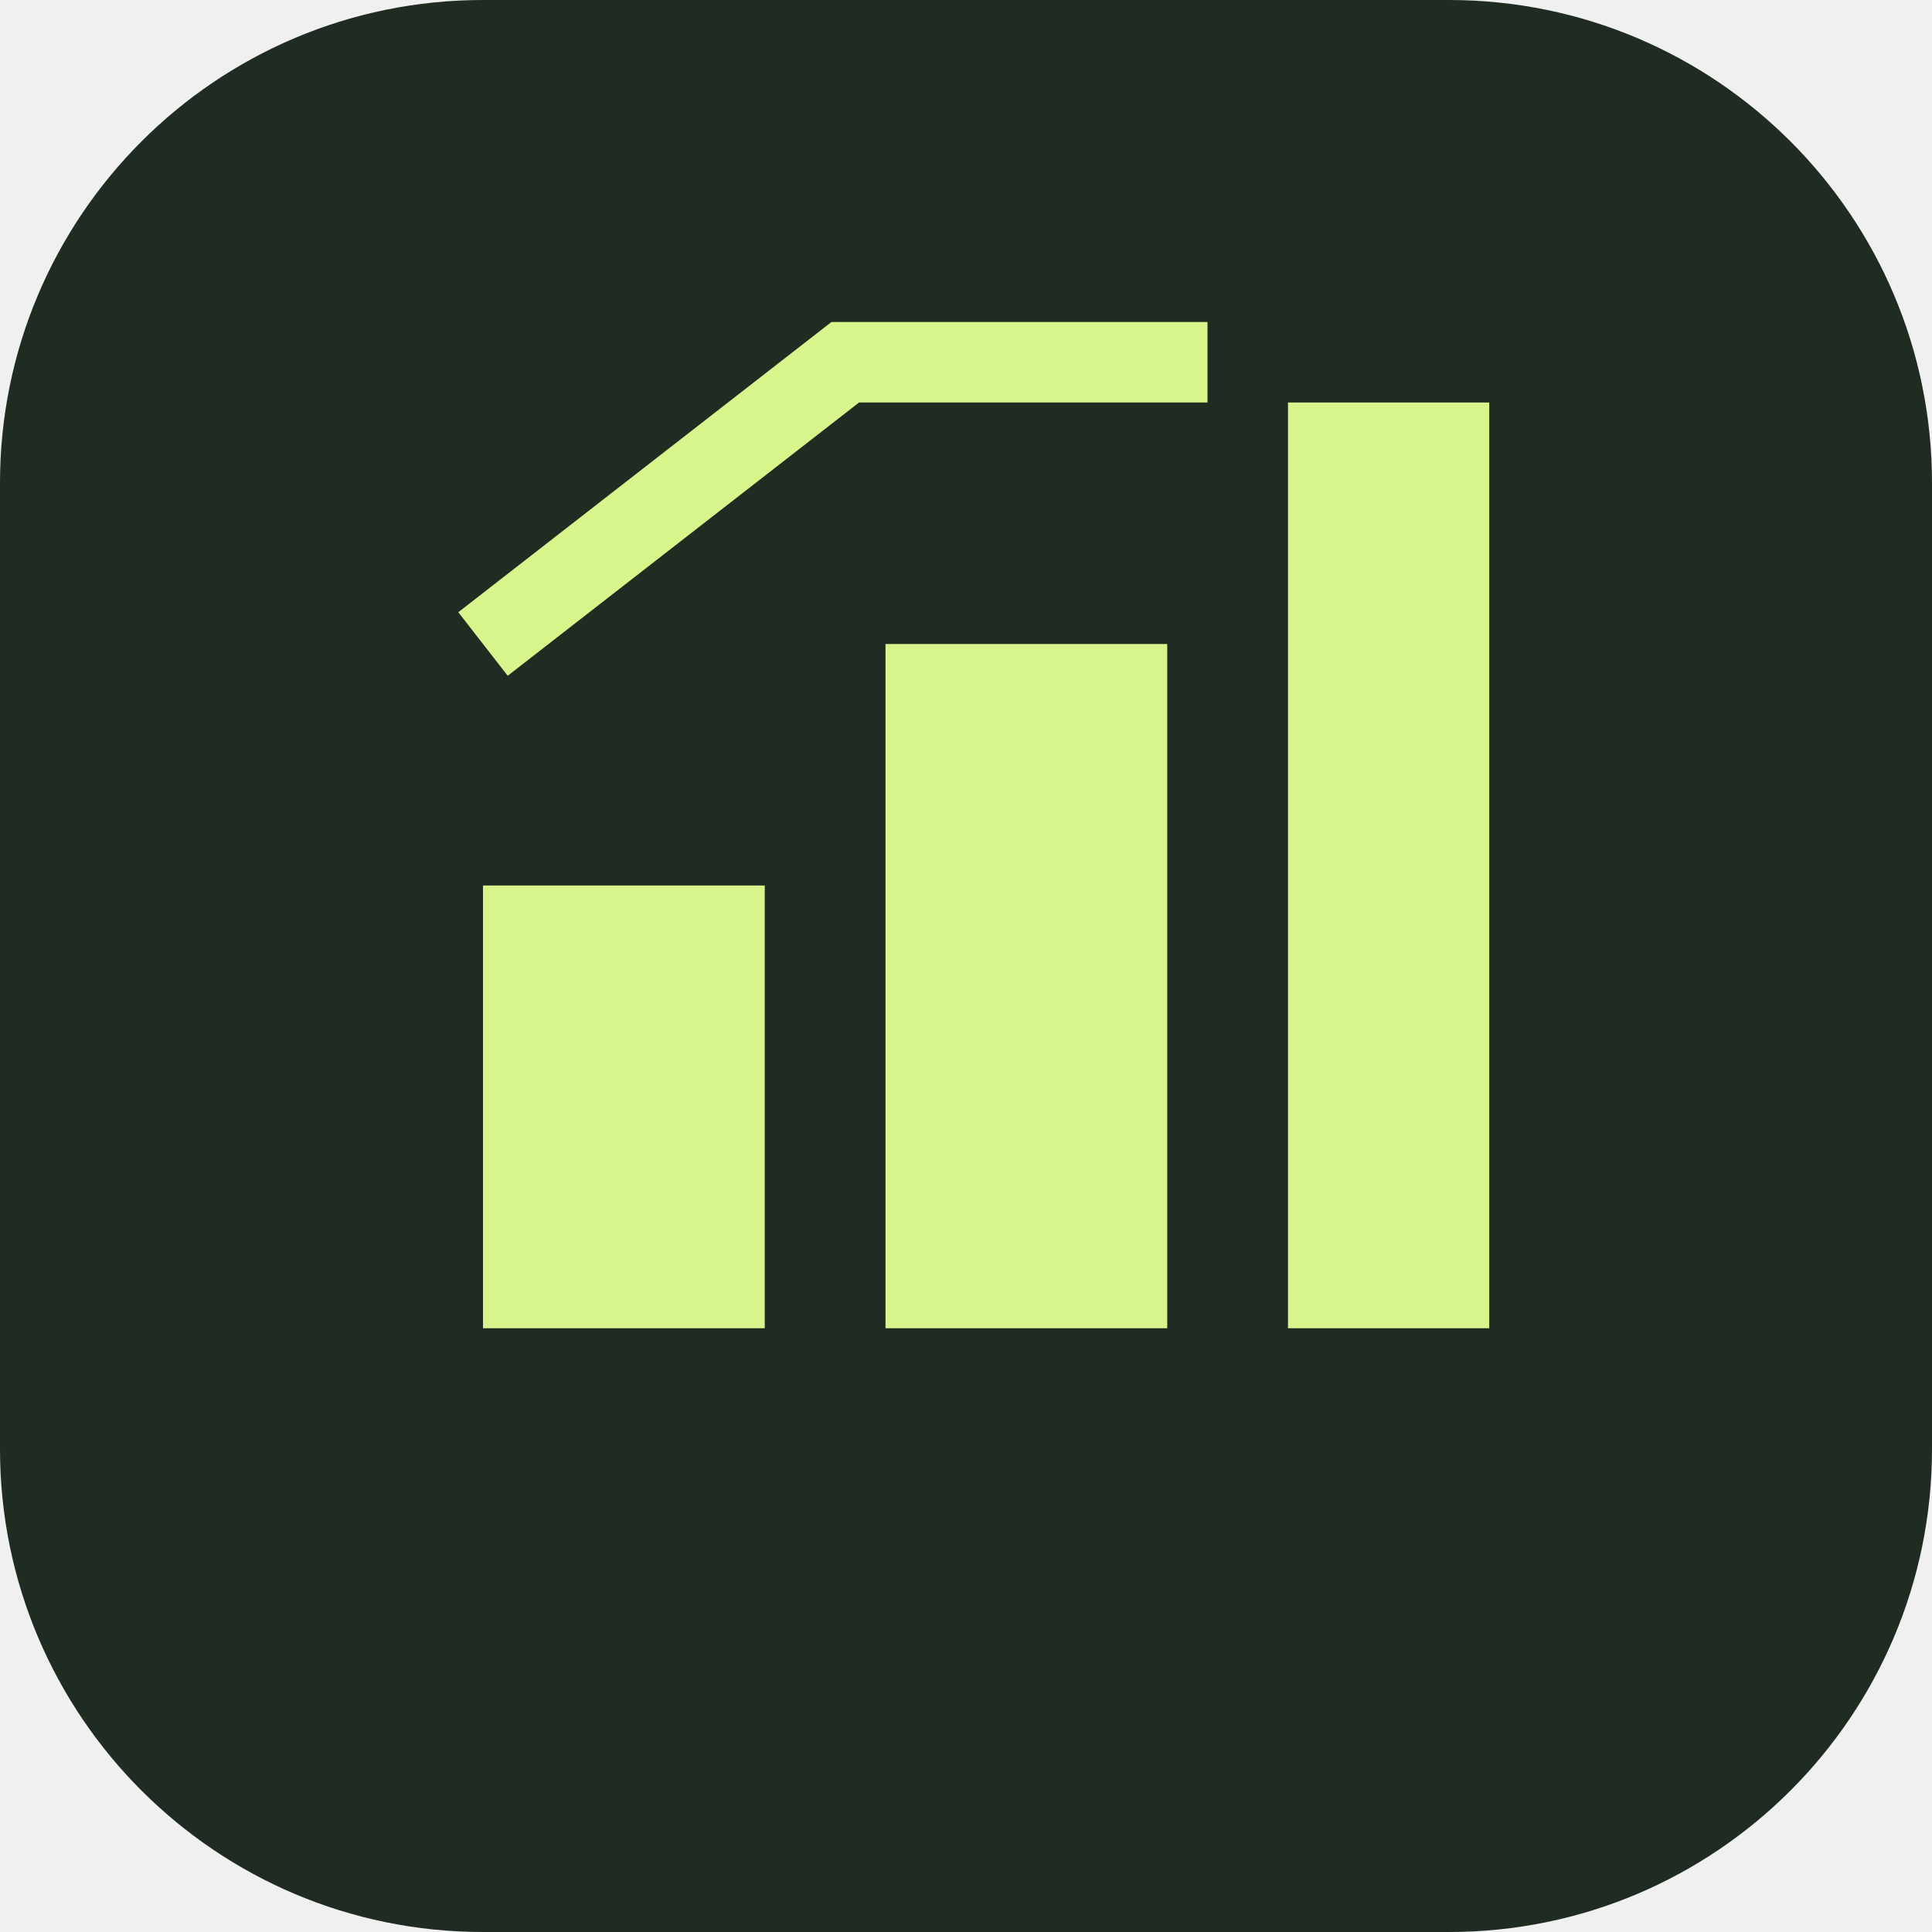
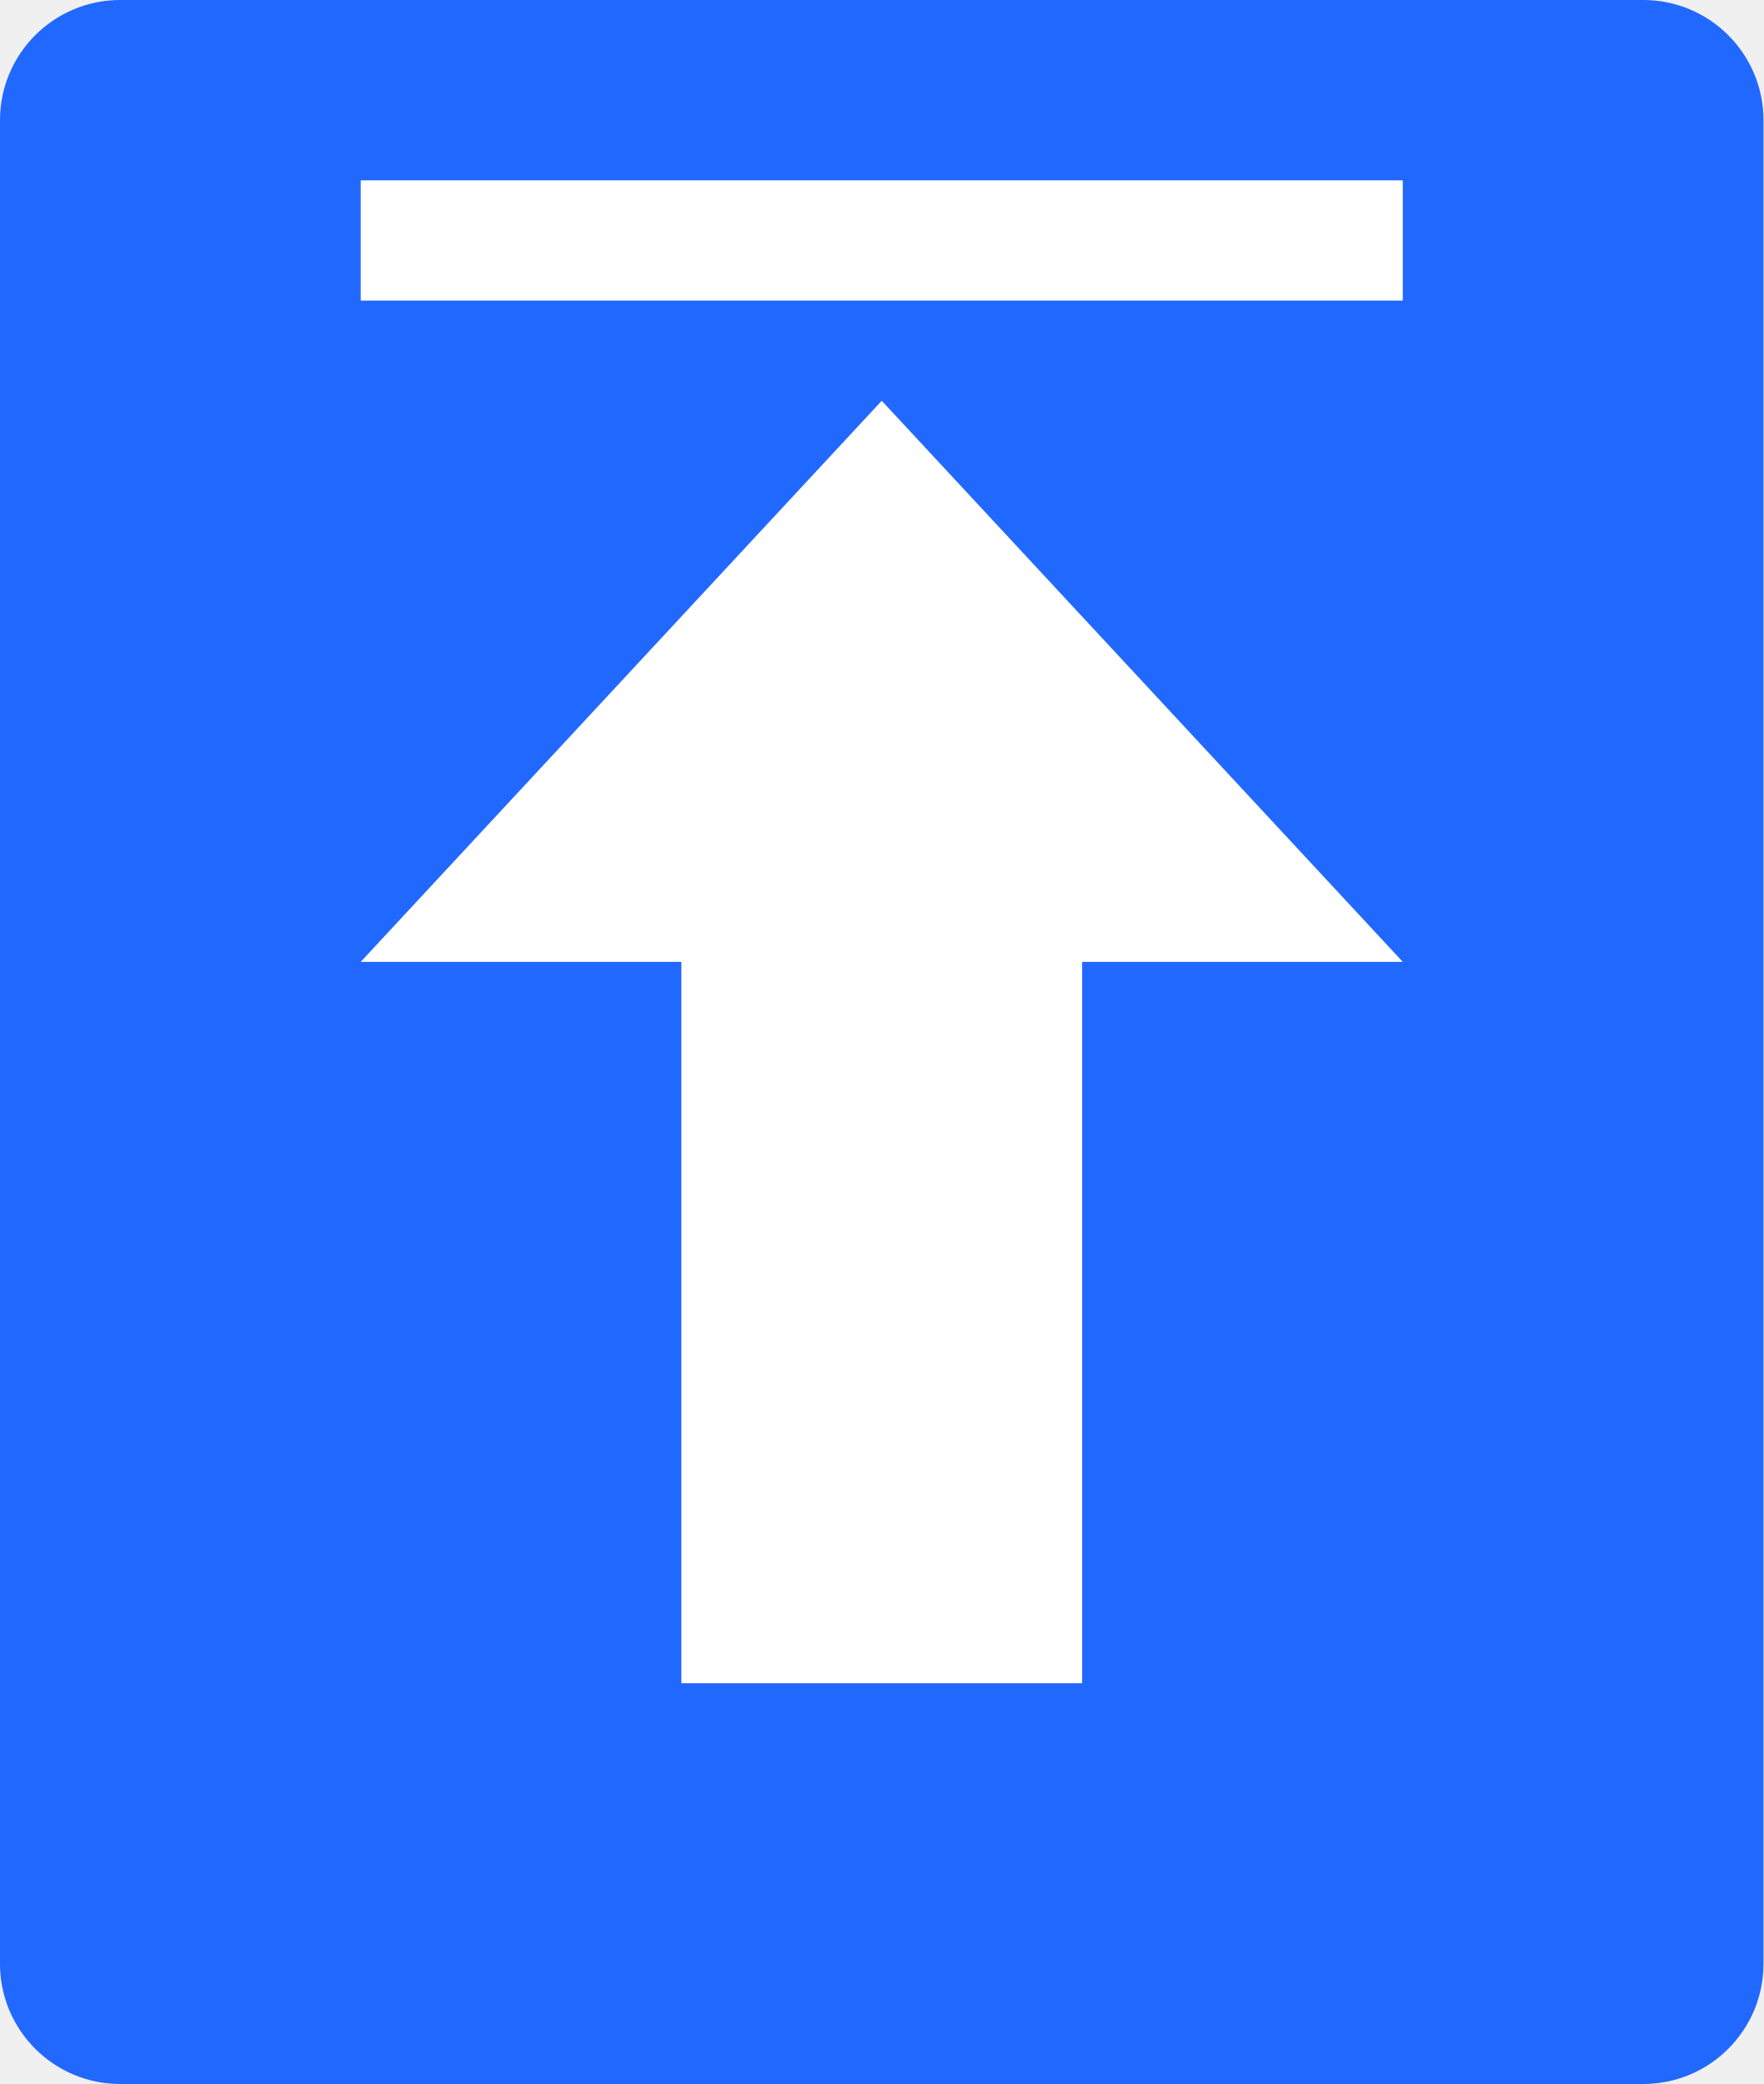
- <svg xmlns="http://www.w3.org/2000/svg" viewBox="0 0 48 48">
-   <rect width="48" height="48" rx="12" fill="#202b22" />
-   <path d="M12 33V22h7v11zm10 0V16h7v17zm10 0V10h5v23z" fill="#d7f58a" />
-   <path d="m12 16 9-7h9" fill="none" stroke="#d7f58a" stroke-width="2" />
+ <svg xmlns="http://www.w3.org/2000/svg" viewBox="0 0 44 52">
+   <rect width="44" height="52" rx="3" fill="#2168ff" />
+   <path d="M9 24 22 10l13 14h-8v18H17V24Z" fill="white" />
+   <path d="M9 6h26" stroke="#fff" stroke-width="3" />
</svg>
